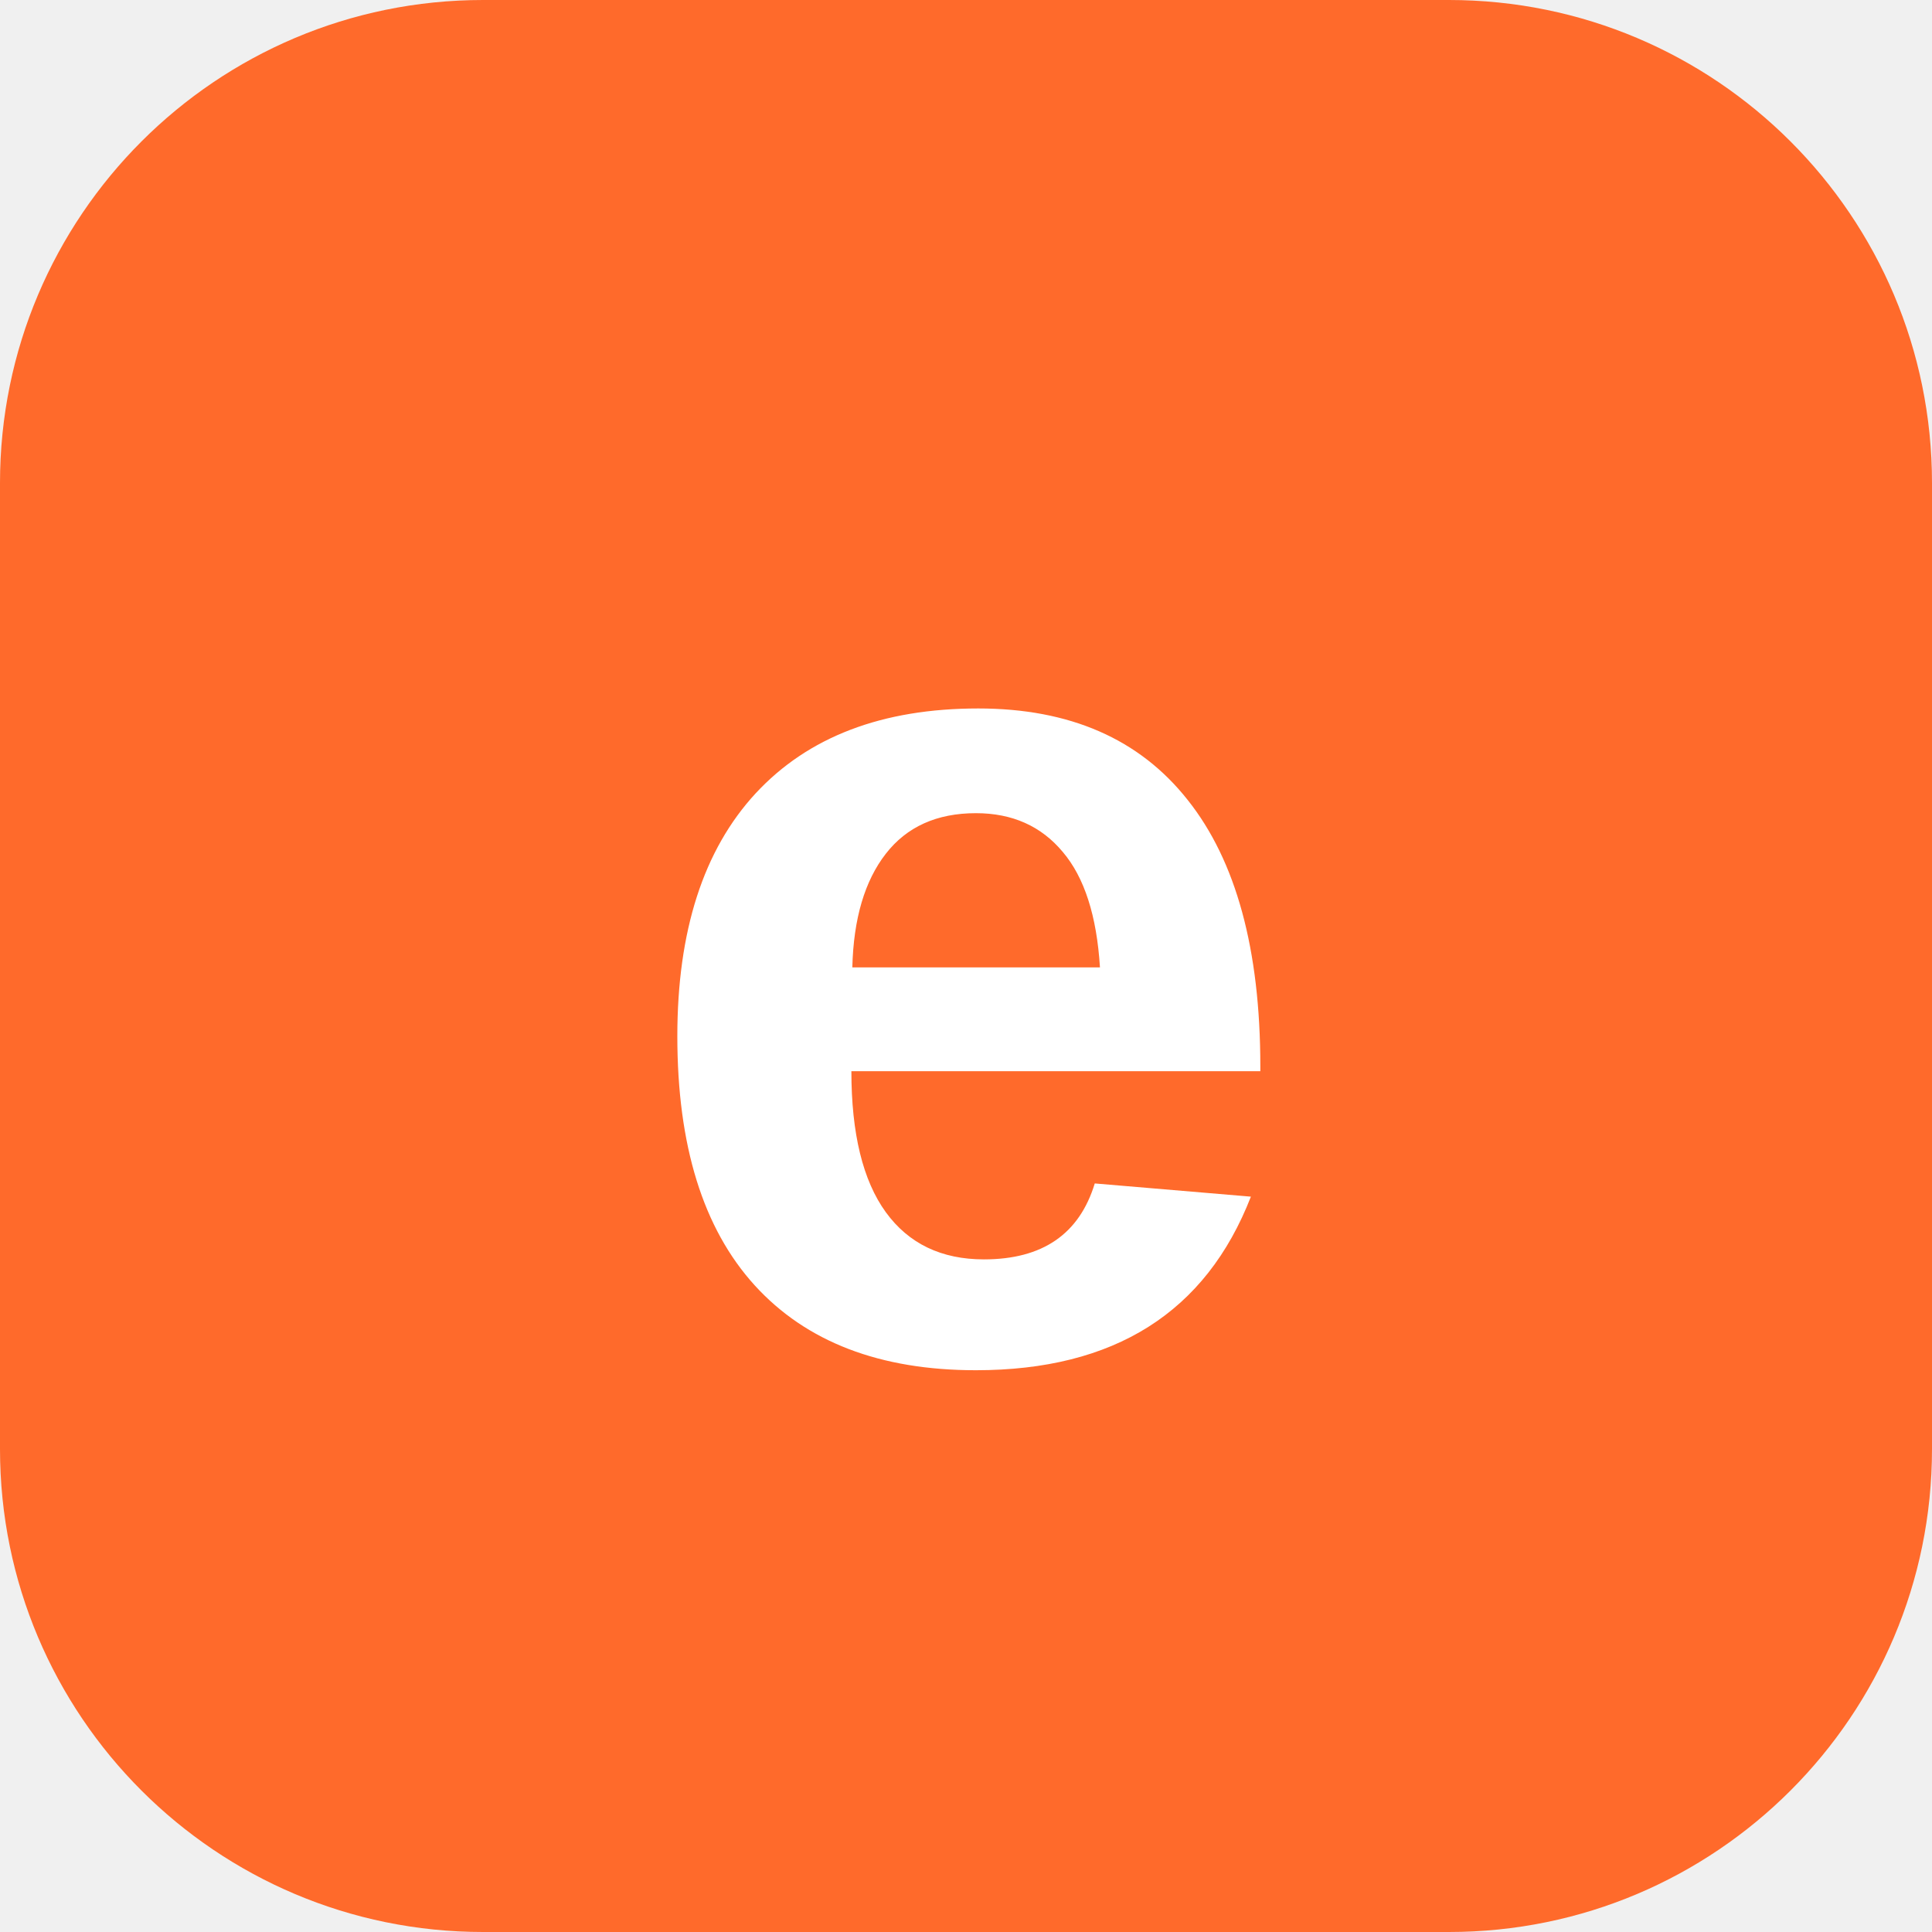
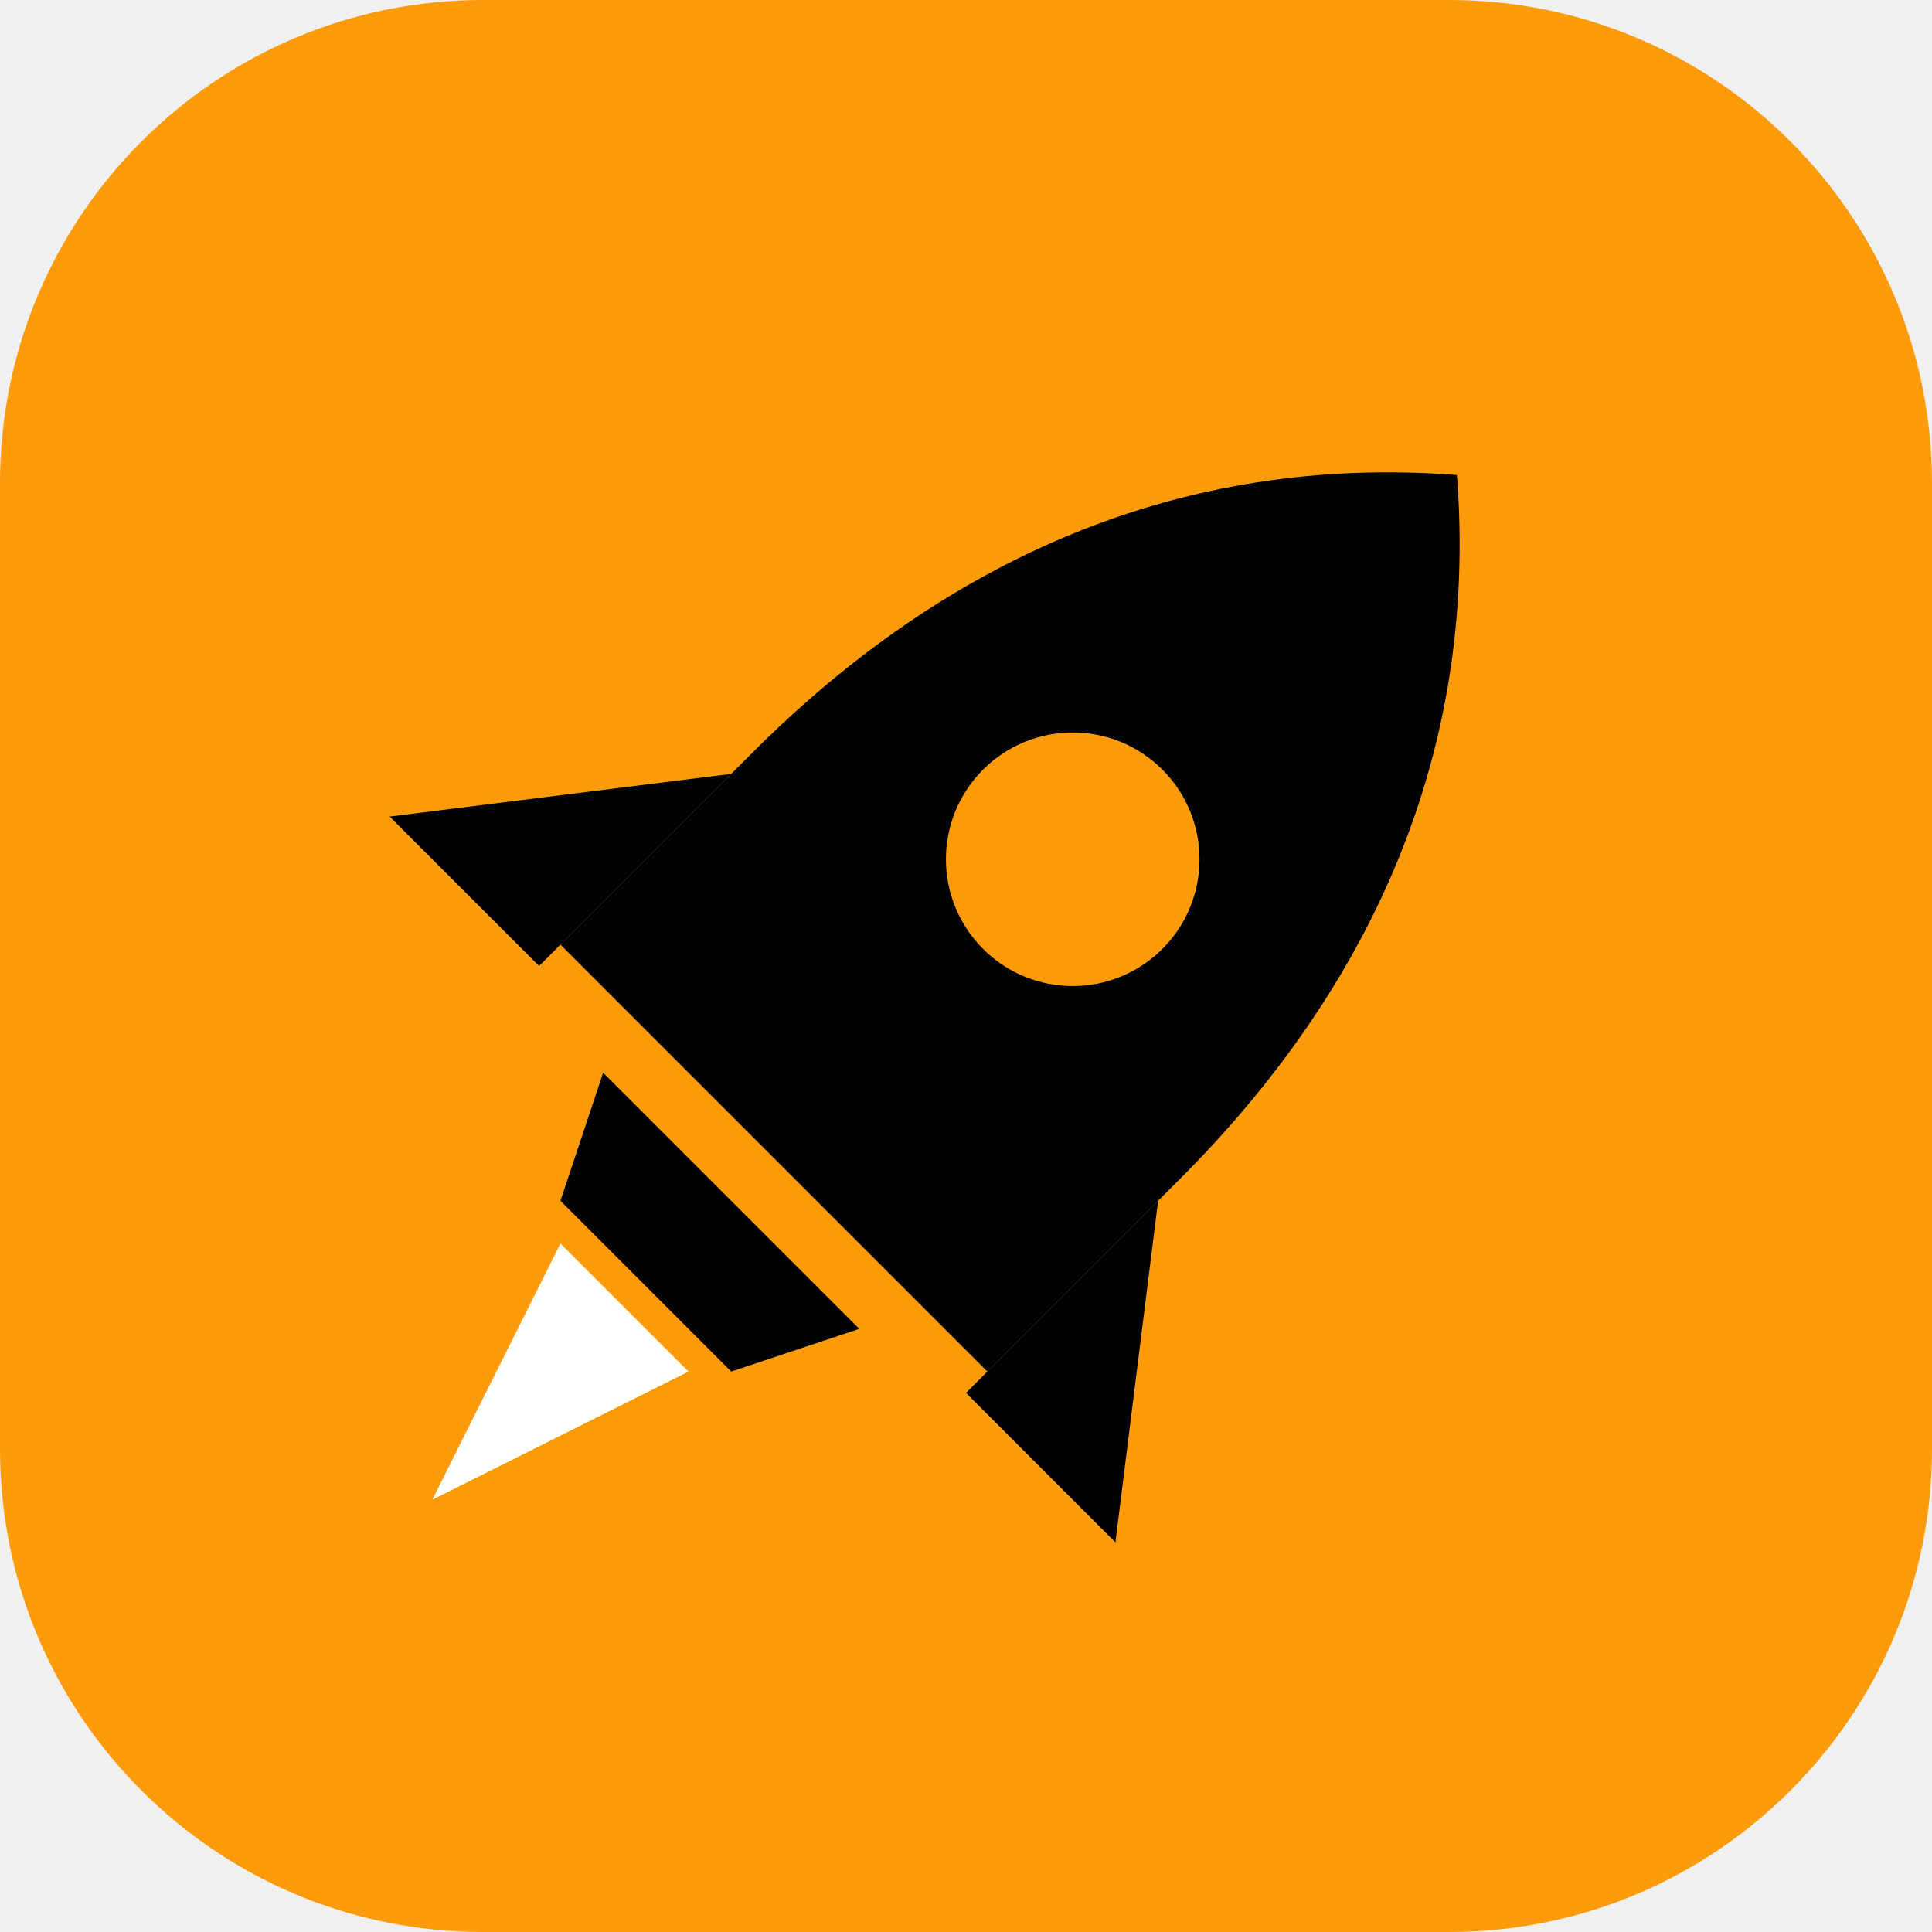
- <svg xmlns="http://www.w3.org/2000/svg" viewBox="0 0 64 64">
-   <rect width="64" height="64" rx="16" fill="#ff6a2b" />
-   <text x="32" y="45" font-family="Arial, sans-serif" font-size="40" font-weight="700" text-anchor="middle" fill="#fff">e</text>
+ <svg xmlns="http://www.w3.org/2000/svg" viewBox="0 0 64 64" role="img" aria-label="Ecommeem">
+   <rect width="64" height="64" rx="16" fill="#FD9B0B" />
+   <g transform="rotate(45 32 32)">
+     <path d="M32 9c7 6 10 14 10 23v9H22v-9c0-9 3-17 10-23z" fill="#000201" />
+     <circle cx="32" cy="27" r="4.2" fill="#FD9B0B" />
+     <path d="M22 33l-7 9h7zM42 33l7 9h-7z" fill="#000201" />
+     <path d="M26 43h12l-2 4h-8z" fill="#000201" />
+     <path d="M29 48h6l-3 9z" fill="#ffffff" />
+   </g>
</svg>
